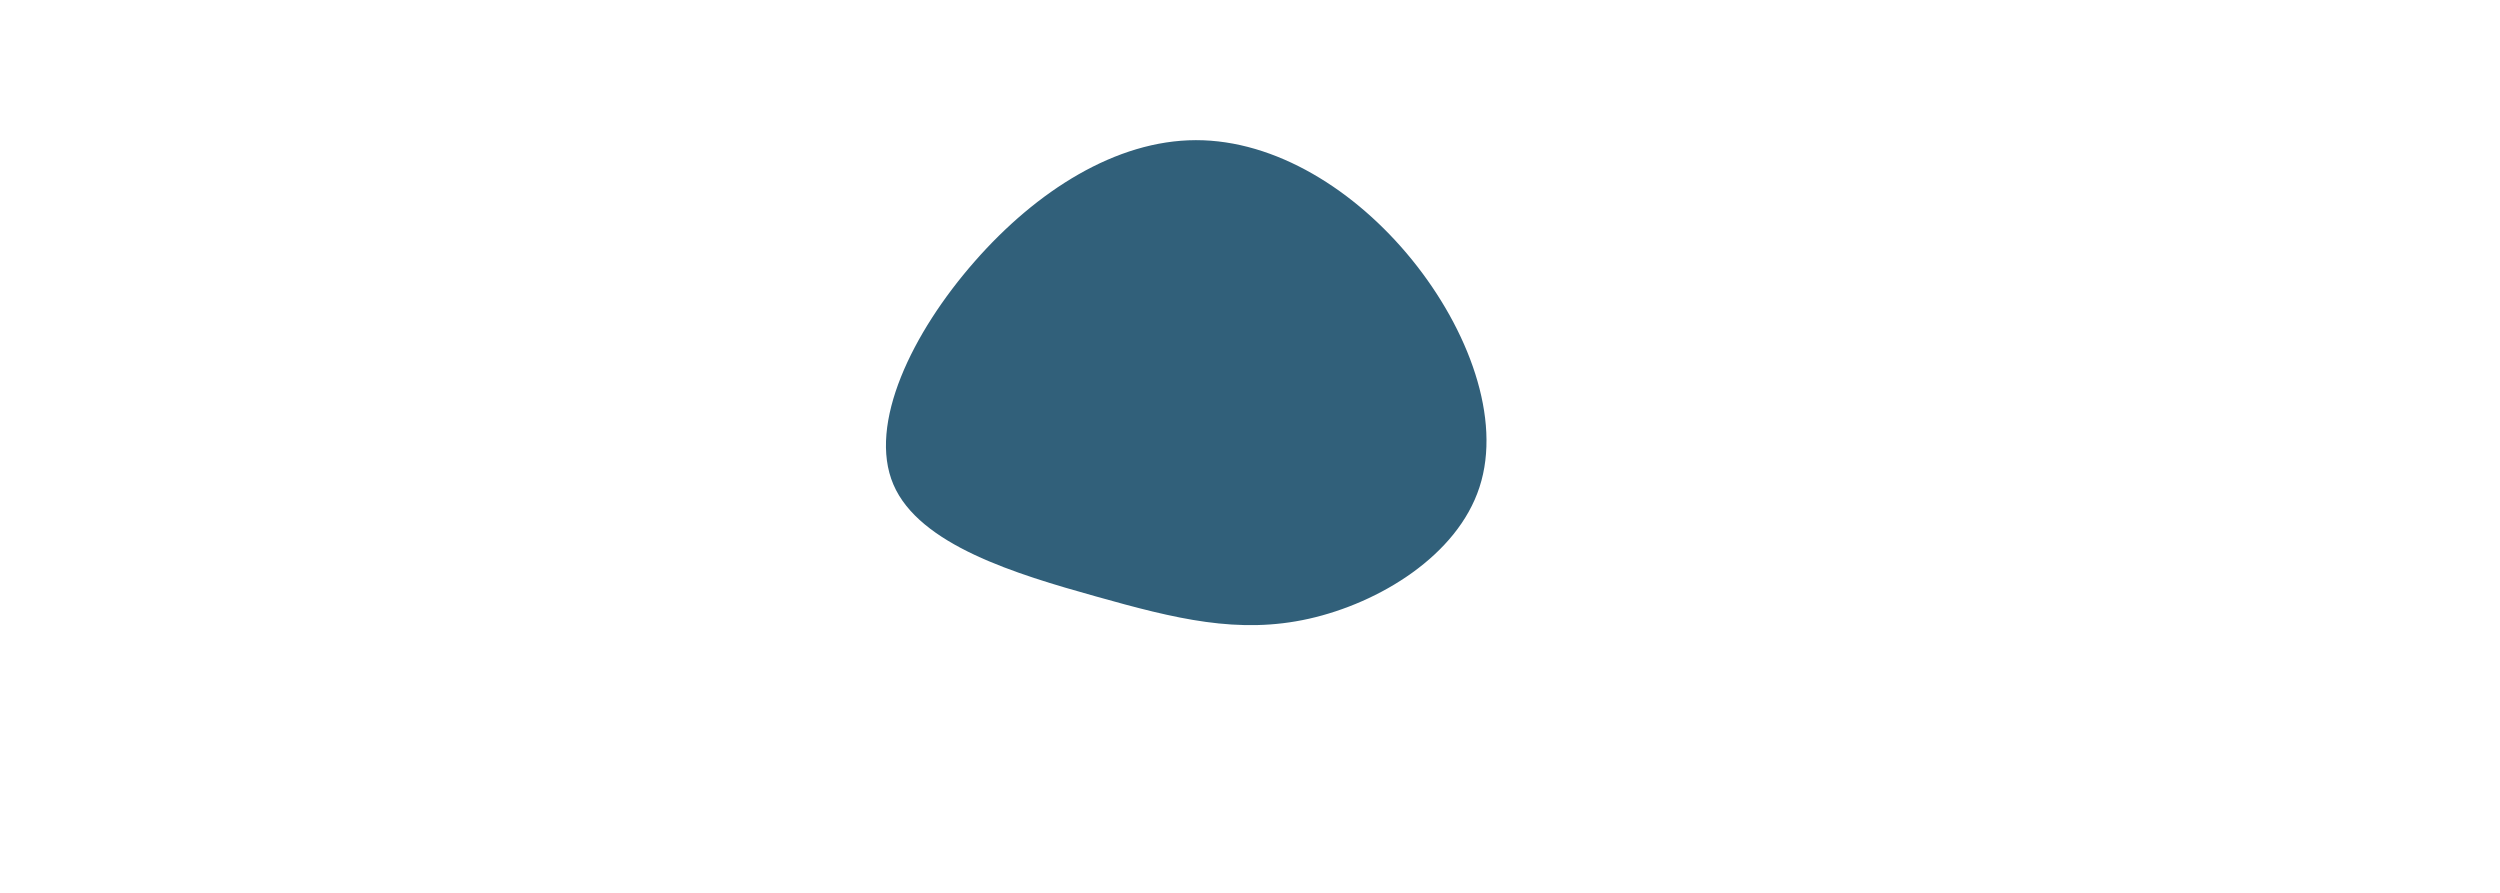
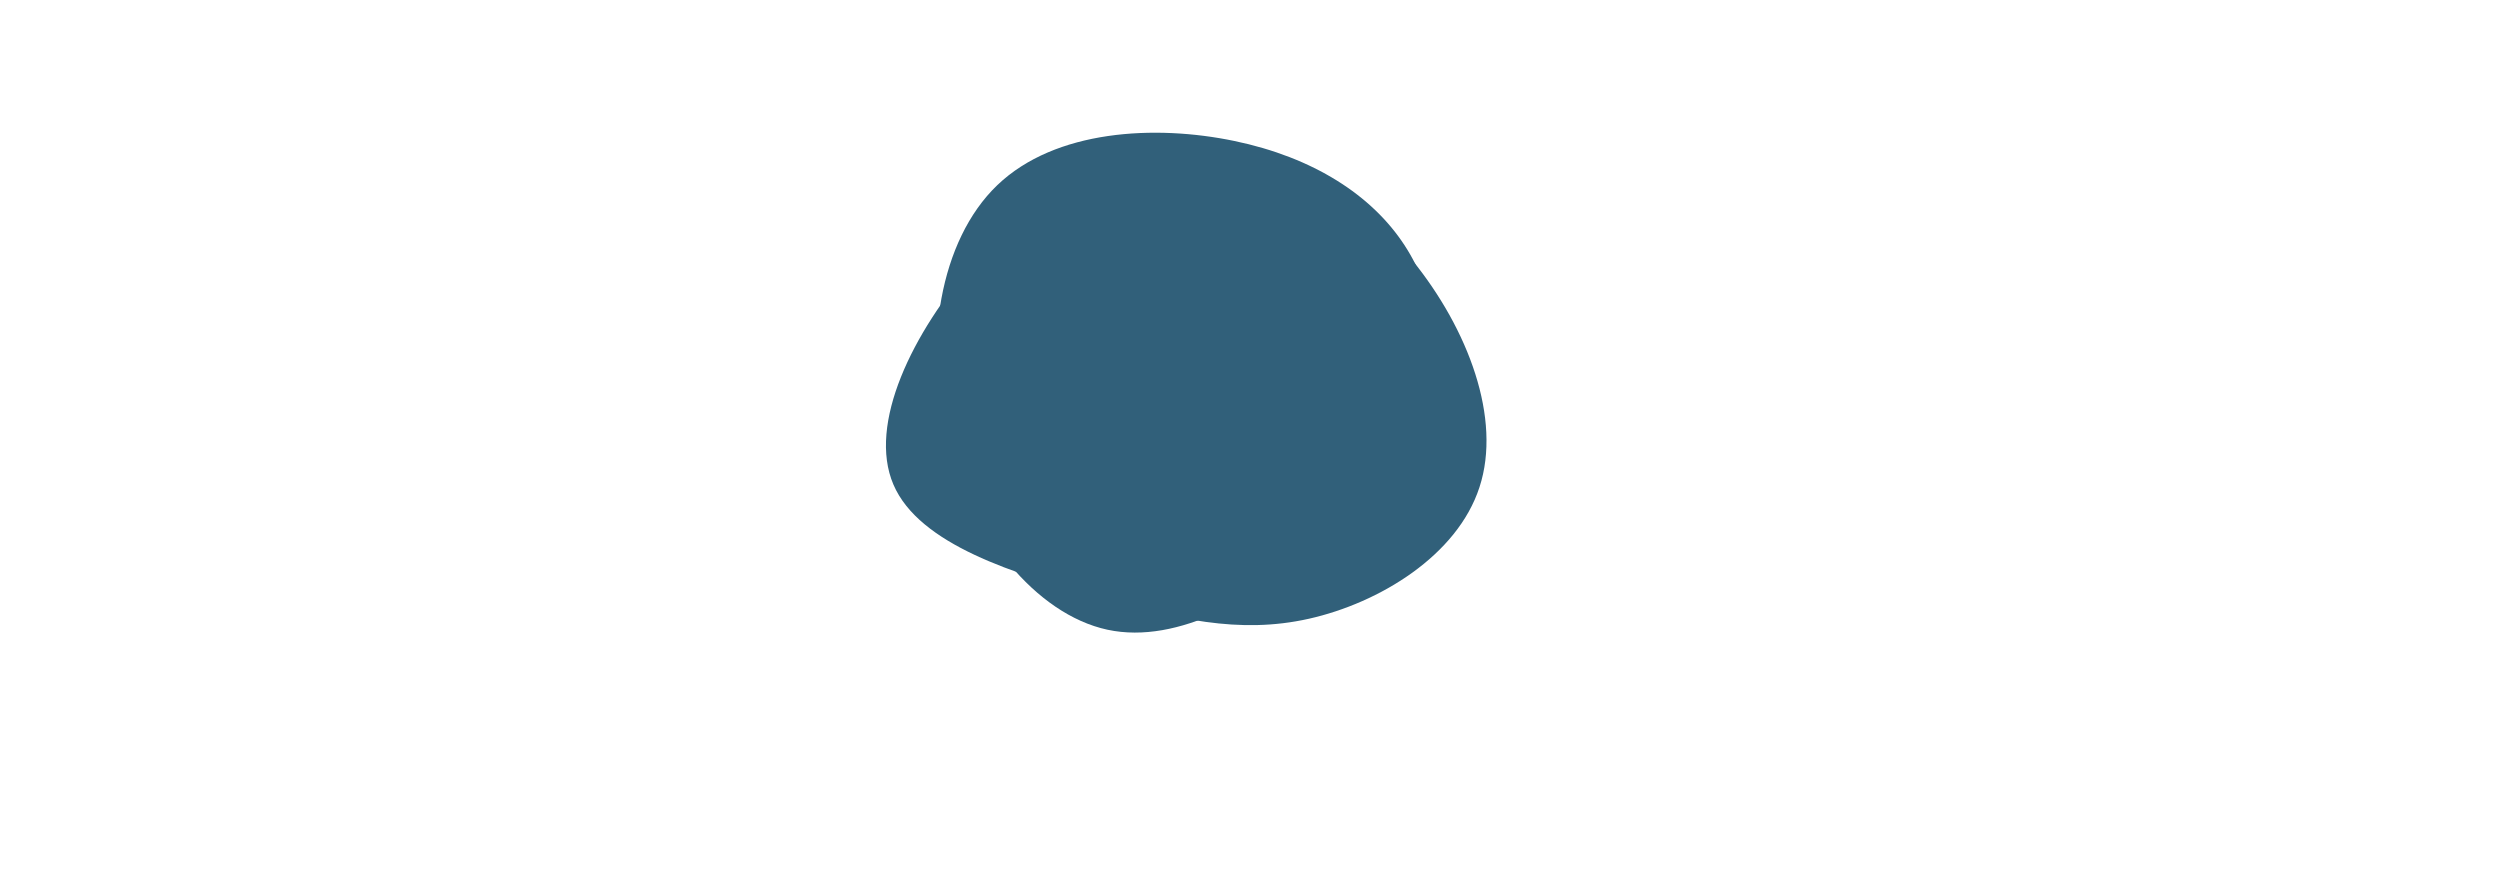
<svg xmlns="http://www.w3.org/2000/svg" class="motion" id="visual" viewBox="0 0 1000 700" width="1400" height="500" version="1.1">
  <g transform="translate(457.437 337.6837)">
    <path id="blob1" d="M169.5 -134.1C213.8 -79.5 240 -9.4 222.5 44.2C205.1 97.9 144 135 88.8 147.4C33.6 159.8 -15.8 147.5 -78.3 129.9C-140.9 112.4 -216.7 89.6 -237 42.2C-257.3 -5.2 -222.1 -77.1 -173.3 -132.7C-124.6 -188.3 -62.3 -227.7 0.1 -227.8C62.5 -227.9 125.1 -188.8 169.5 -134.1" fill="#31607A">
		</path>
  </g>
-   <g transform="translate(503.8388 292.6027)" style="visibility:hidden">
+   <g transform="translate(503.8388 292.6027)">
    <path id="blob2" d="M117.2 -100.5C142.8 -61.5 147.9 -13.3 135.8 27.5C123.7 68.3 94.4 101.7 48.7 138C2.9 174.2 -59.3 213.2 -115.6 201.1C-172 188.9 -222.5 125.6 -241.3 52.4C-260.2 -20.8 -247.4 -103.9 -201.9 -147.5C-156.4 -191 -78.2 -195 -16.2 -182.1C45.9 -169.2 91.7 -139.5 117.2 -100.5" fill="#31607A">
		</path>
  </g>
</svg>
